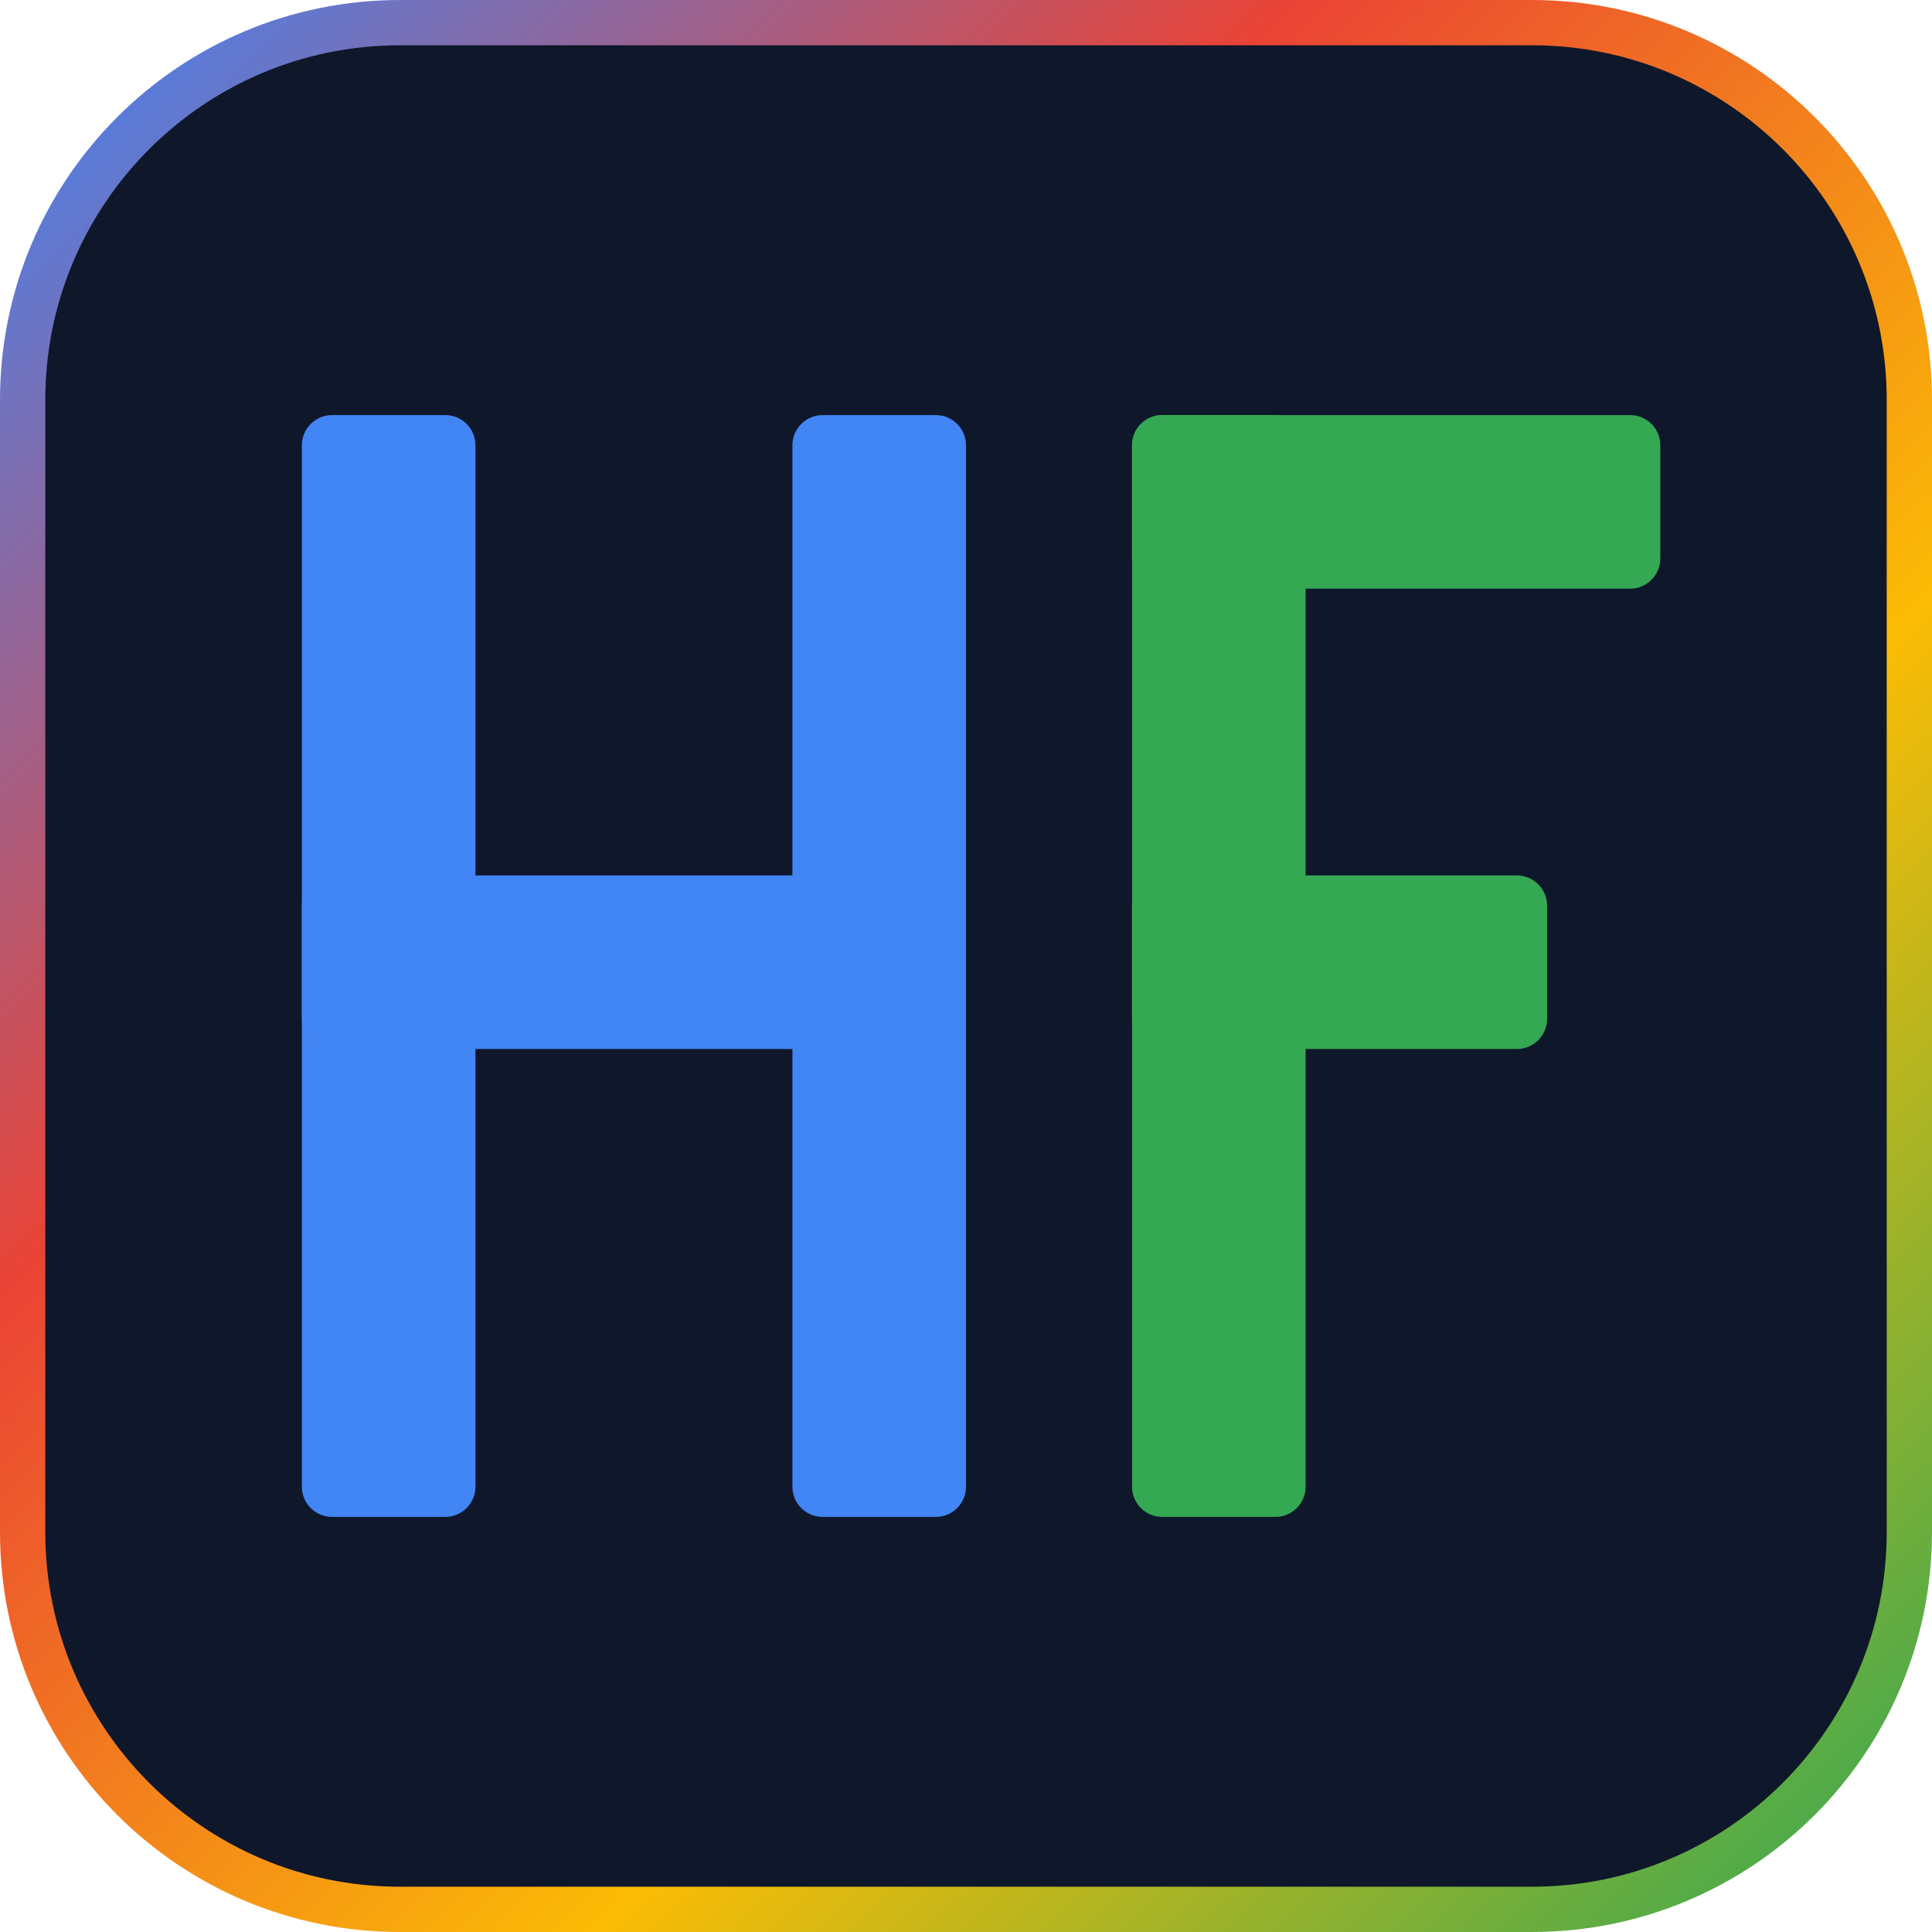
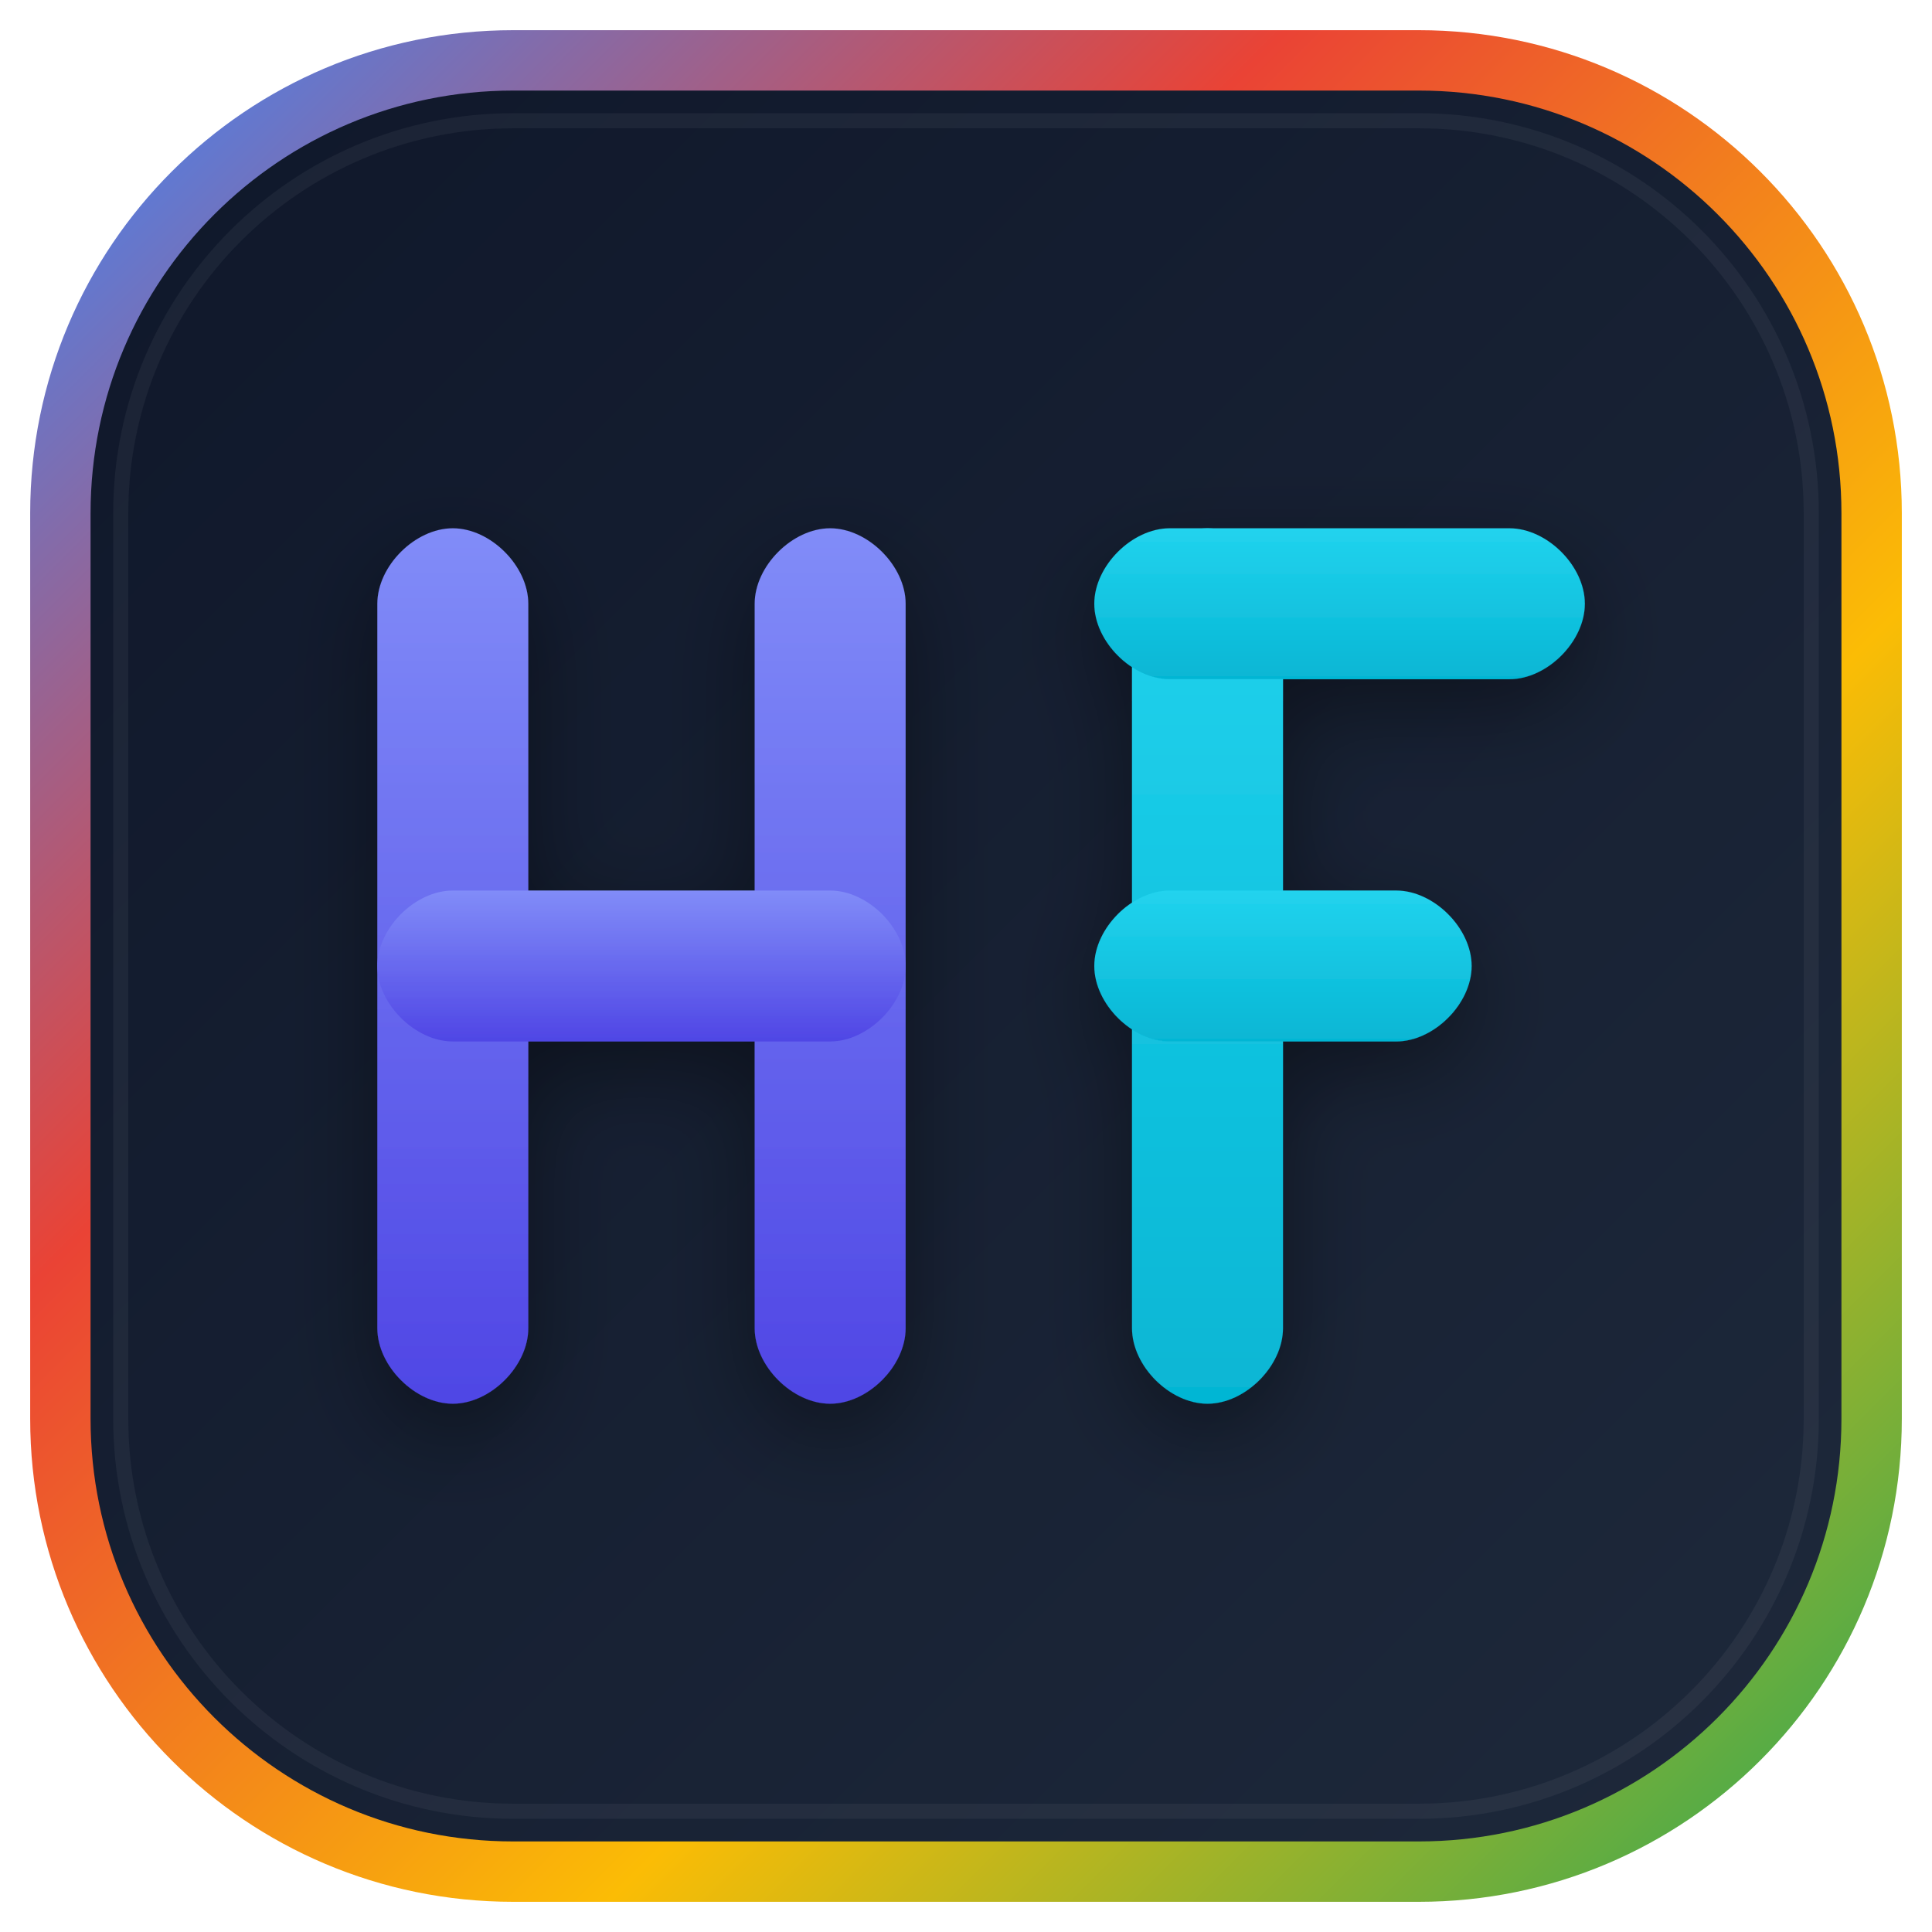
<svg xmlns="http://www.w3.org/2000/svg" viewBox="0 0 512 512">
  <defs>
+     <linearGradient id="bg-grad" x1="0%" y1="0%" x2="100%" y2="100%">
+       <stop offset="0%" style="stop-color:#0f172a" />
+       <stop offset="100%" style="stop-color:#1e293b" />
+     </linearGradient>
    <linearGradient id="ring" x1="0%" y1="0%" x2="100%" y2="100%">
      <stop offset="0%" style="stop-color:#4285F4" />
      <stop offset="33%" style="stop-color:#EA4335" />
      <stop offset="66%" style="stop-color:#FBBC05" />
      <stop offset="100%" style="stop-color:#34A853" />
    </linearGradient>
+     <filter id="shadow" x="-20%" y="-20%" width="140%" height="140%">
+       <feDropShadow dx="0" dy="8" stdDeviation="12" flood-color="#000" flood-opacity="0.4" />
+     </filter>
+     <linearGradient id="grad-h" x1="0%" y1="0%" x2="0%" y2="100%">
+       <stop offset="0%" style="stop-color:#818cf8" />
+       <stop offset="100%" style="stop-color:#4f46e5" />
+     </linearGradient>
+     <linearGradient id="grad-f" x1="0%" y1="0%" x2="0%" y2="100%">
+       <stop offset="0%" style="stop-color:#22d3ee" />
+       <stop offset="100%" style="stop-color:#06b6d4" />
+     </linearGradient>
  </defs>
-   <rect x="6" y="6" width="500" height="500" rx="100" fill="#0f172a" stroke="url(#ring)" stroke-width="12" />
-   <rect x="80" y="110" width="46" height="292" rx="8" fill="#4285F4" />
-   <rect x="210" y="110" width="46" height="292" rx="8" fill="#4285F4" />
-   <rect x="80" y="232" width="176" height="46" rx="8" fill="#4285F4" />
-   <rect x="300" y="110" width="46" height="292" rx="8" fill="#34A853" />
-   <rect x="300" y="110" width="140" height="46" rx="8" fill="#34A853" />
-   <rect x="300" y="232" width="110" height="46" rx="8" fill="#34A853" />
+   <rect x="16" y="16" width="480" height="480" rx="120" fill="url(#bg-grad)" stroke="url(#ring)" stroke-width="16" />
+   <rect x="32" y="32" width="448" height="448" rx="104" fill="none" stroke="rgba(255,255,255,0.05)" stroke-width="4" />
+   <g filter="url(#shadow)">
+     <path d="M 120 140 C 130 140 140 150 140 160 L 140 352 C 140 362 130 372 120 372 C 110 372 100 362 100 352 L 100 160 C 100 150 110 140 120 140 Z" fill="url(#grad-h)" />
+     <path d="M 220 140 C 230 140 240 150 240 160 L 240 352 C 240 362 230 372 220 372 C 210 372 200 362 200 352 L 200 160 C 200 150 210 140 220 140 Z" fill="url(#grad-h)" />
+     <path d="M 120 236 L 220 236 C 230 236 240 246 240 256 C 240 266 230 276 220 276 L 120 276 C 110 276 100 266 100 256 C 100 246 110 236 120 236 Z" fill="url(#grad-h)" />
+     <path d="M 320 140 C 330 140 340 150 340 160 L 340 352 C 340 362 330 372 320 372 C 310 372 300 362 300 352 L 300 160 C 300 150 310 140 320 140 Z" fill="url(#grad-f)" />
+     <path d="M 310 140 L 400 140 C 410 140 420 150 420 160 C 420 170 410 180 400 180 L 310 180 C 300 180 290 170 290 160 C 290 150 300 140 310 140 Z" fill="url(#grad-f)" />
+     <path d="M 310 236 L 370 236 C 380 236 390 246 390 256 C 390 266 380 276 370 276 L 310 276 C 300 276 290 266 290 256 C 290 246 300 236 310 236 Z" fill="url(#grad-f)" />
+   </g>
</svg>
